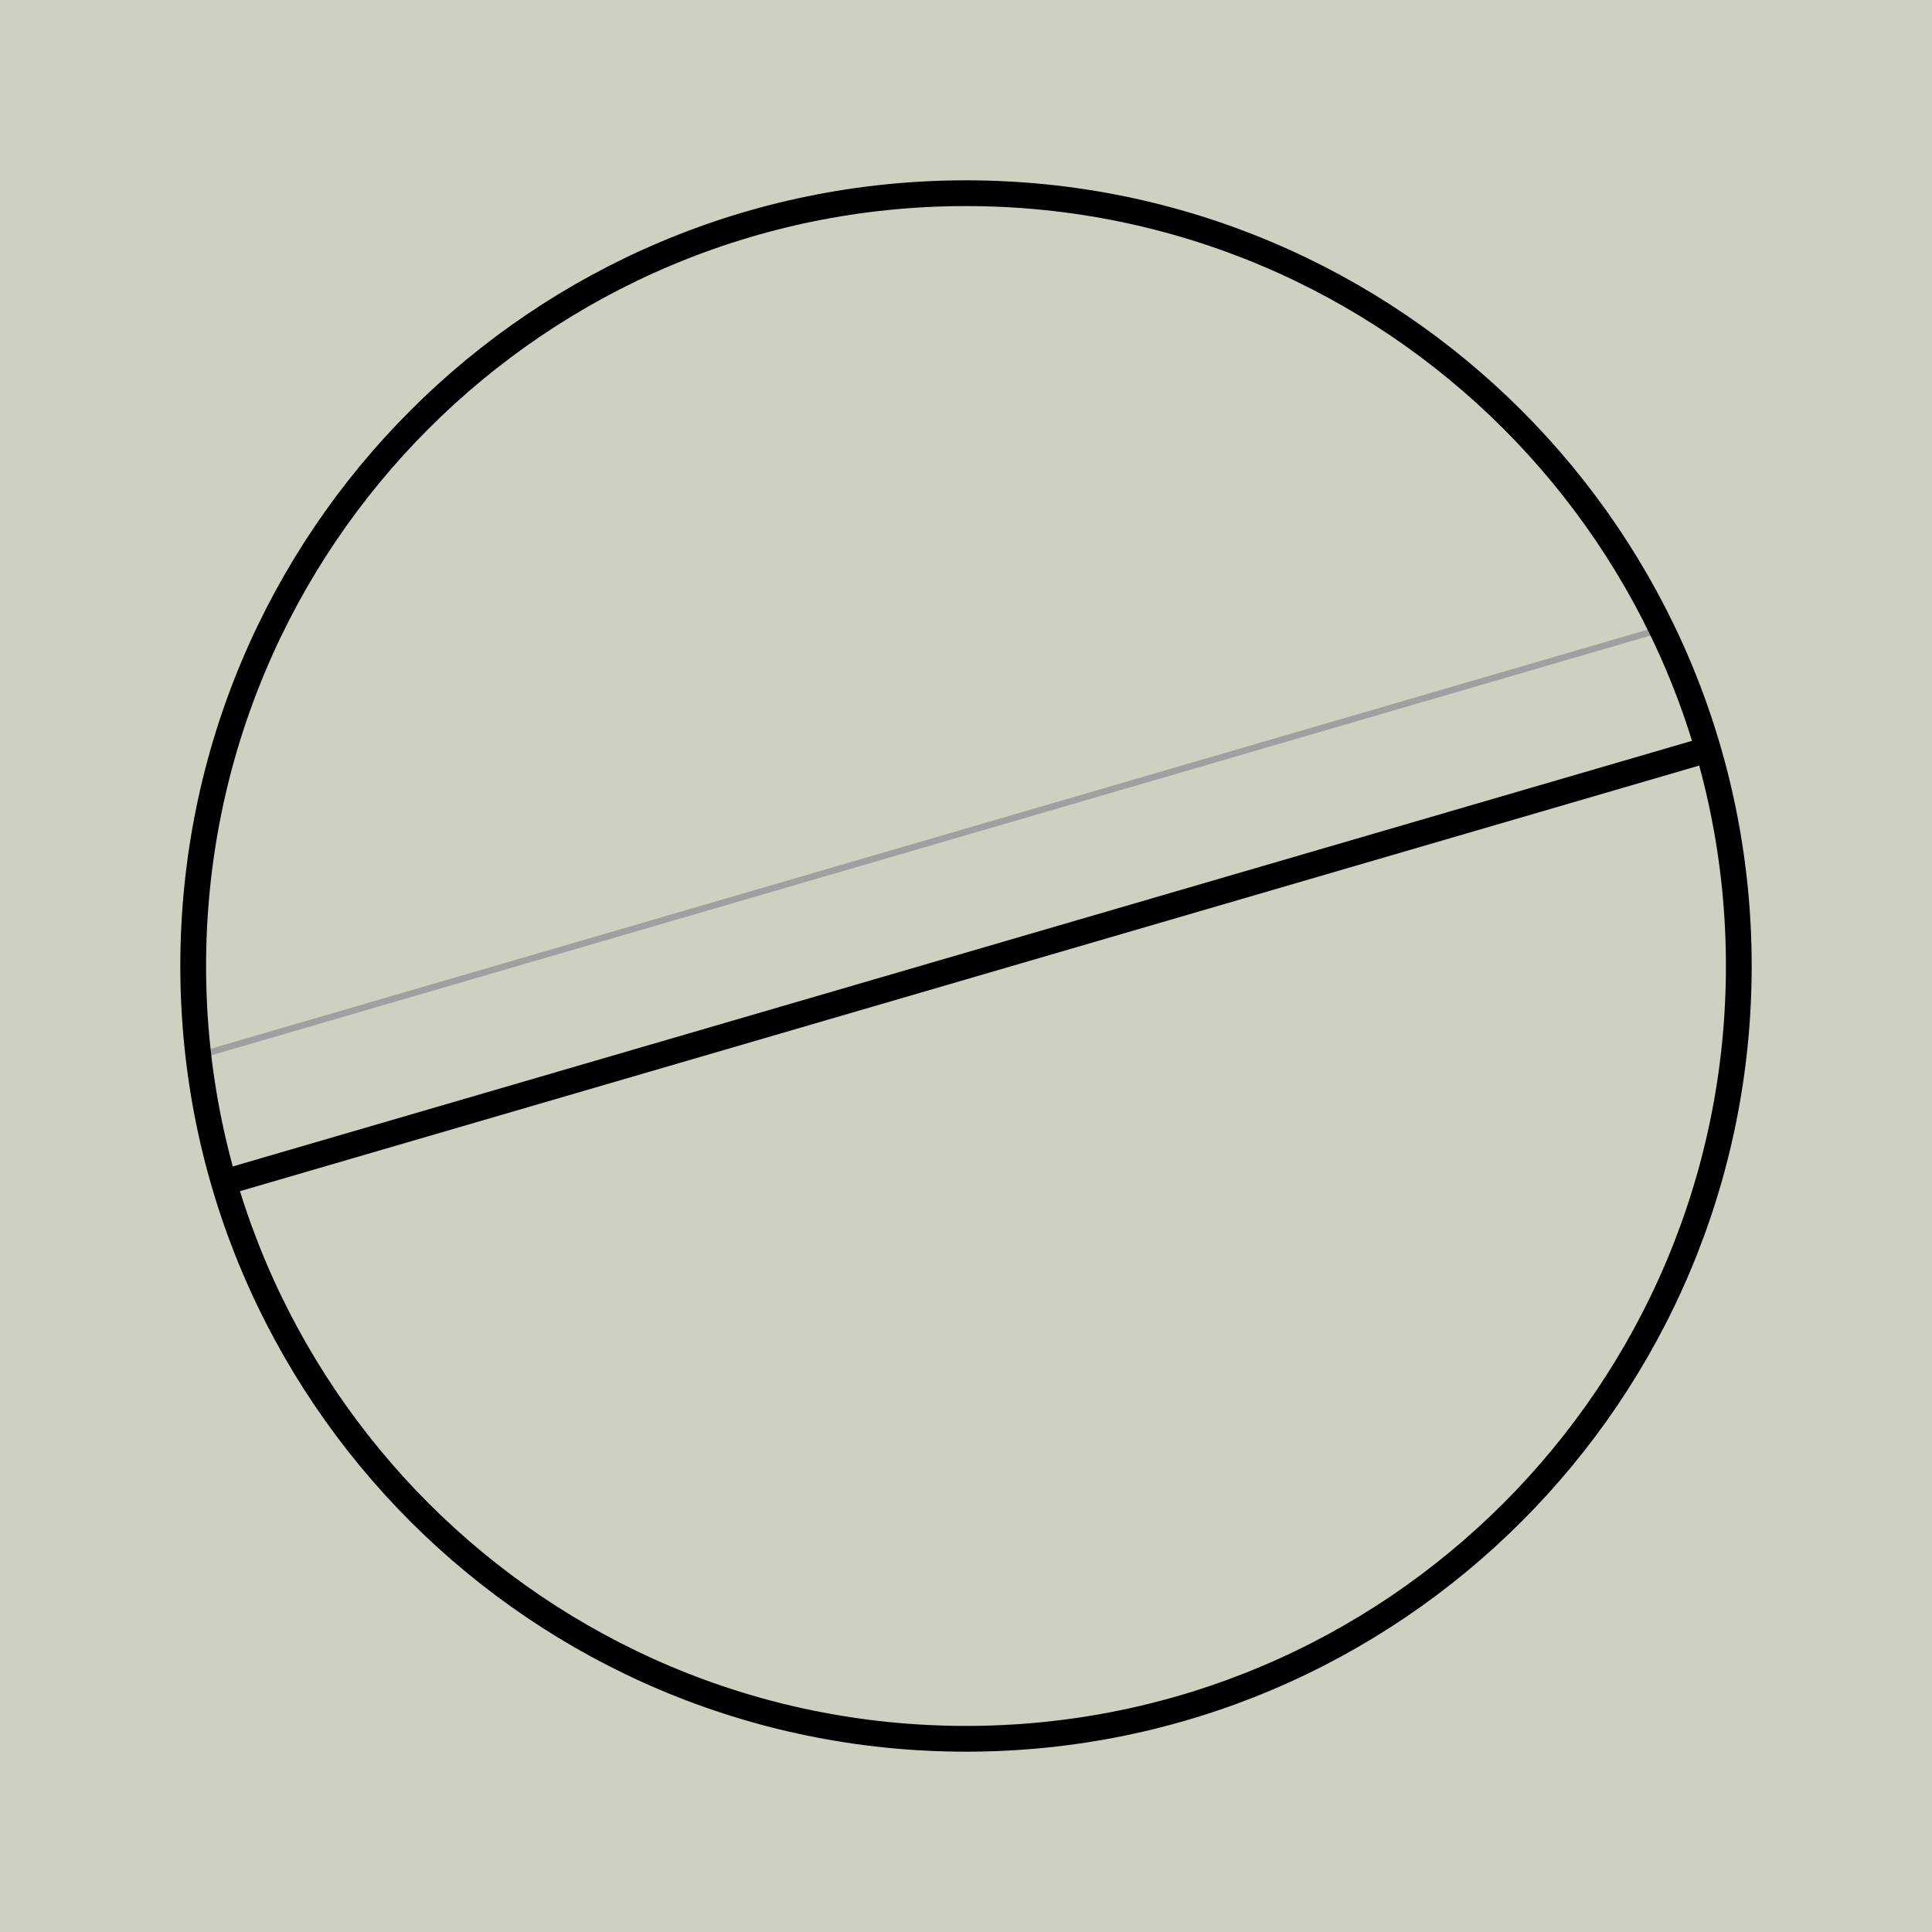
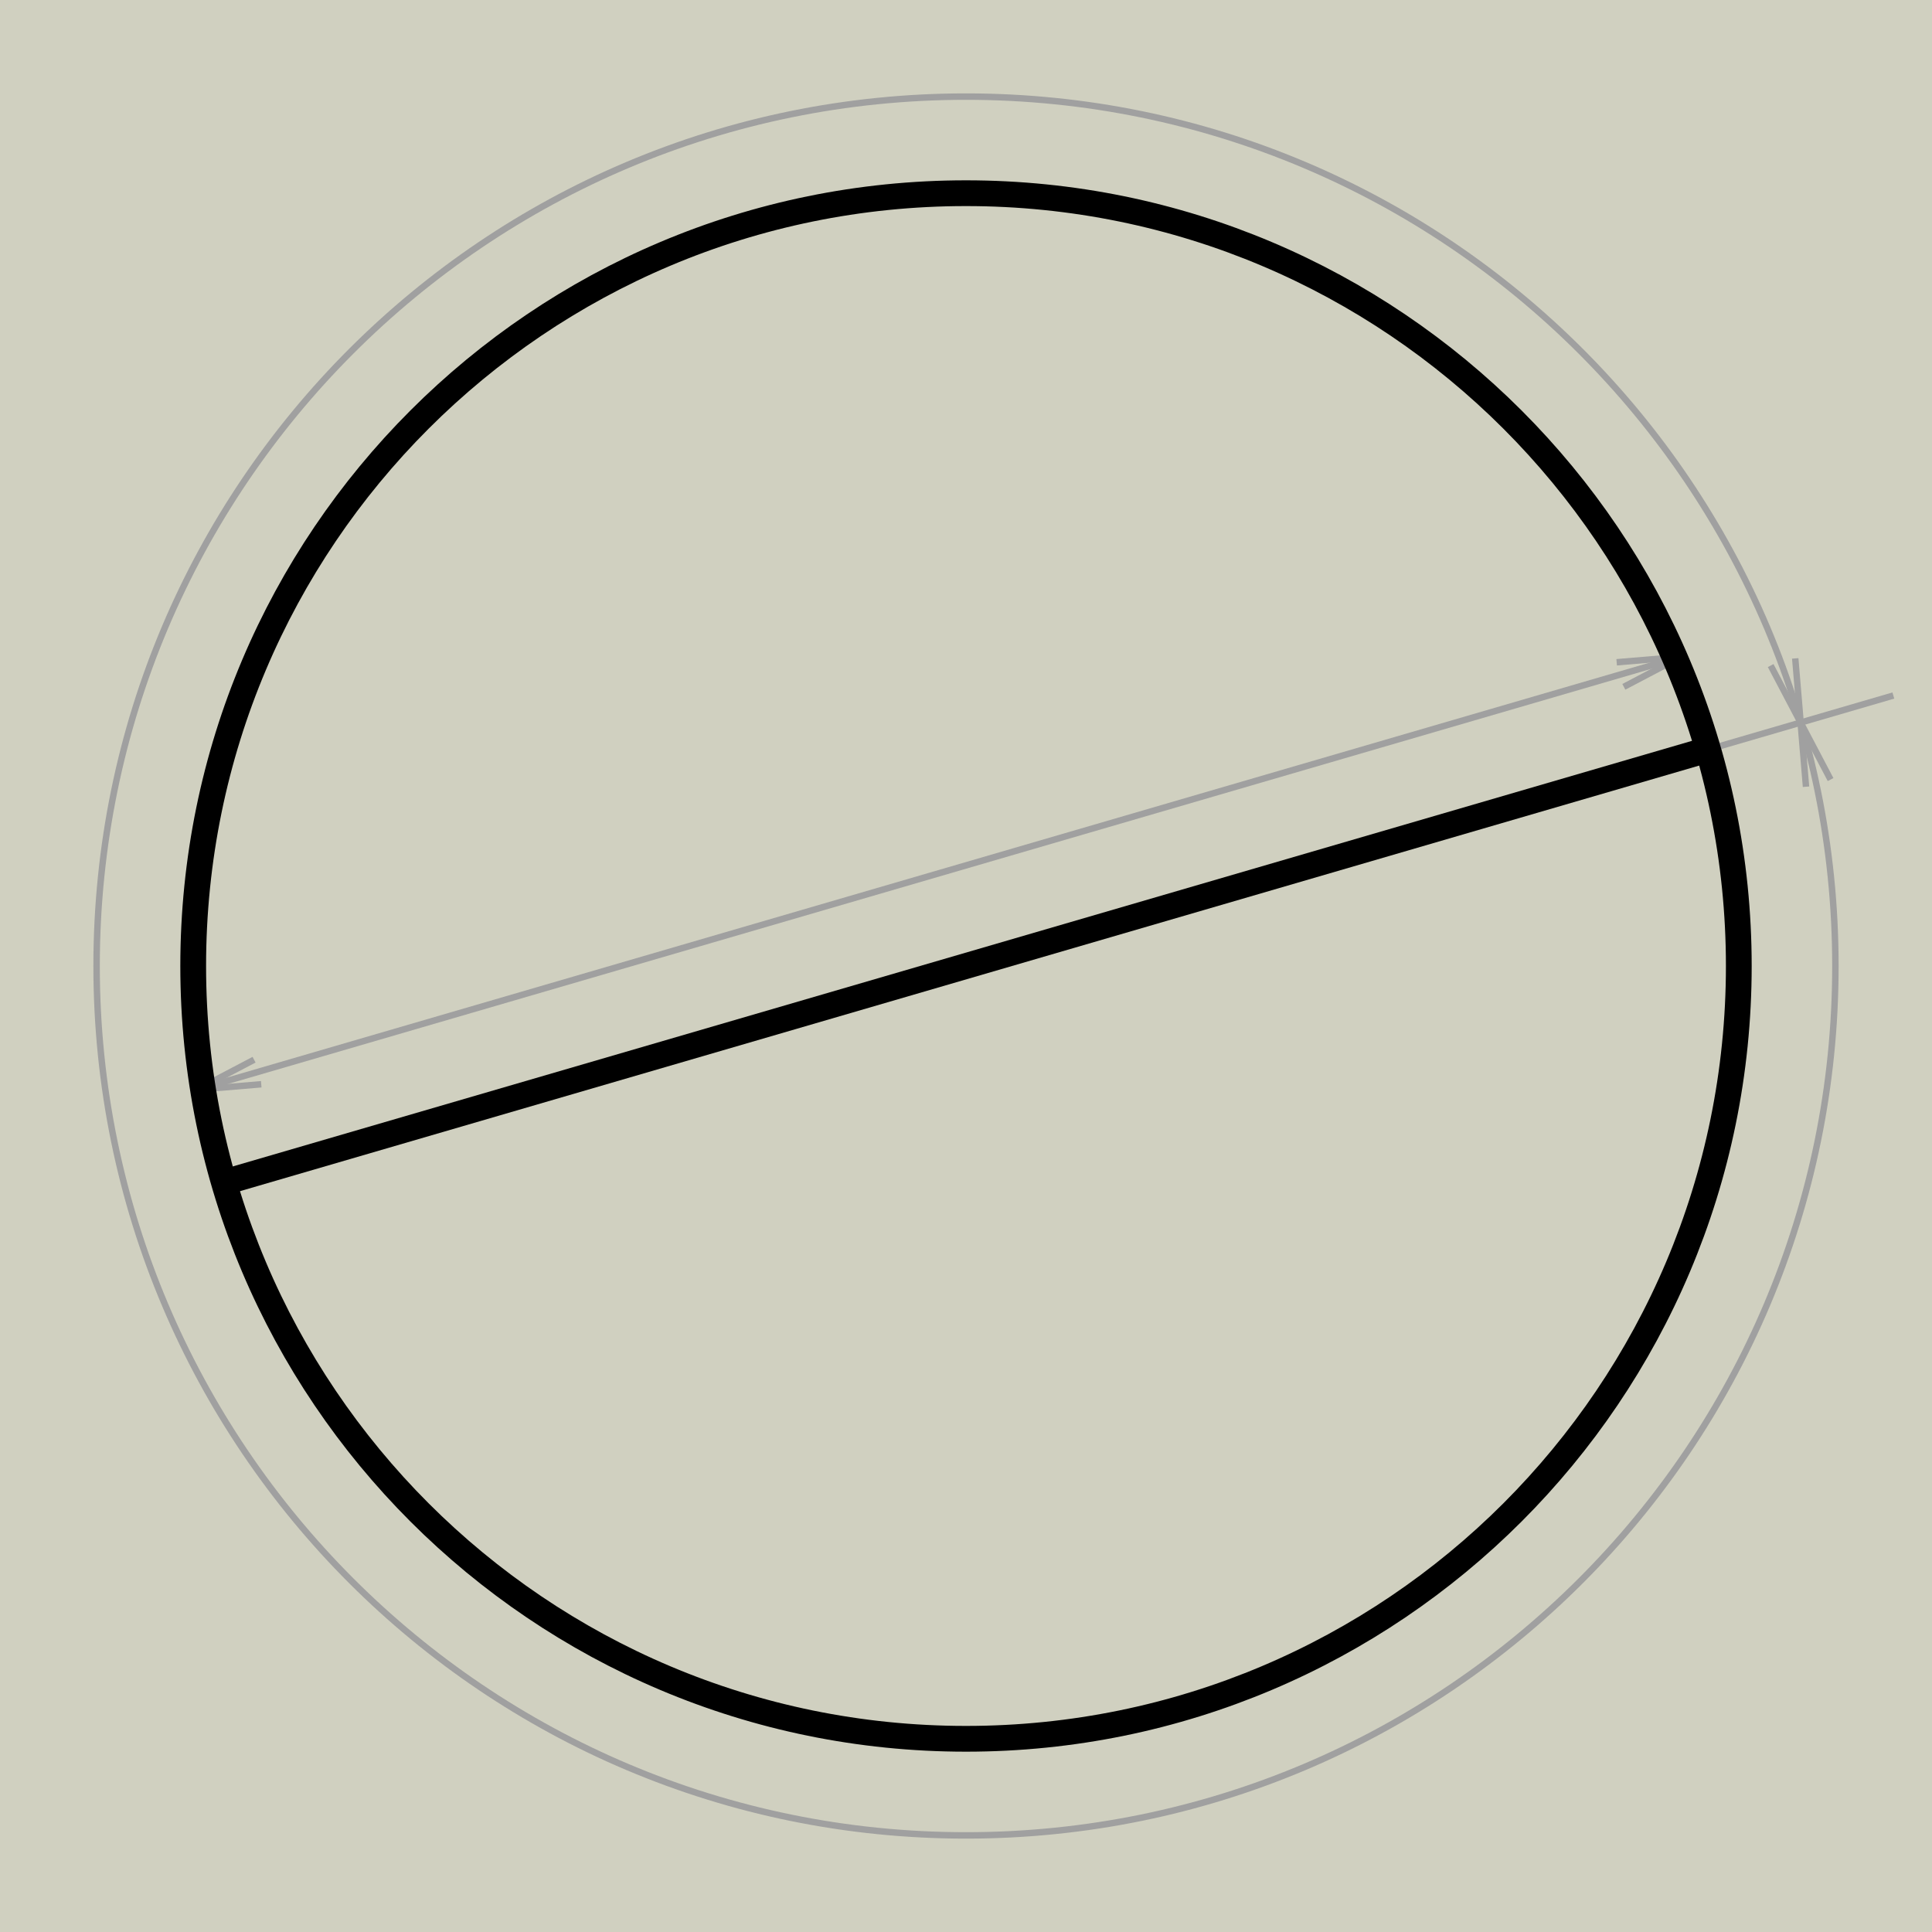
<svg xmlns="http://www.w3.org/2000/svg" version="1.1" width="300" height="300">
  <rect width="100%" height="100%" fill="#d0d0c0" />
-   <line x1="29.2" y1="164.4" x2="259.6" y2="97.2" stroke="#a0a0a0" stroke-width="1" />
+   <line x1="30.6" y1="169.2" x2="261" y2="102" stroke="#a0a0a0" stroke-width="1" />
+   <line x1="30.6" y1="169.2" x2="40.565" y2="168.363" stroke="#a0a0a0" stroke-width="1" />
+   <line x1="30.6" y1="169.2" x2="39.452" y2="164.549" stroke="#a0a0a0" stroke-width="1" />
+   <line x1="261" y1="102" x2="251.035" y2="102.837" stroke="#a0a0a0" stroke-width="1" />
+   <line x1="261" y1="102" x2="252.148" y2="106.651" stroke="#a0a0a0" stroke-width="1" />
+   <circle cx="150" cy="150" r="135" stroke="#a0a0a0" stroke-width="1" fill="transparent" />
+   <line x1="265.2" y1="116.4" x2="294" y2="108" stroke="#a0a0a0" stroke-width="1" />
+   <line x1="279.6" y1="112.2" x2="278.763" y2="102.235" stroke="#a0a0a0" stroke-width="1" />
+   <line x1="279.6" y1="112.2" x2="274.949" y2="103.348" stroke="#a0a0a0" stroke-width="1" />
+   <line x1="279.6" y1="112.2" x2="280.437" y2="122.165" stroke="#a0a0a0" stroke-width="1" />
+   <line x1="279.6" y1="112.2" x2="284.251" y2="121.052" stroke="#a0a0a0" stroke-width="1" />
  <line x1="34.8" y1="183.6" x2="265.2" y2="116.4" stroke="#000000" stroke-width="4" />
  <circle cx="150" cy="150" r="120" stroke="#000000" stroke-width="4" fill="transparent" />
</svg>
